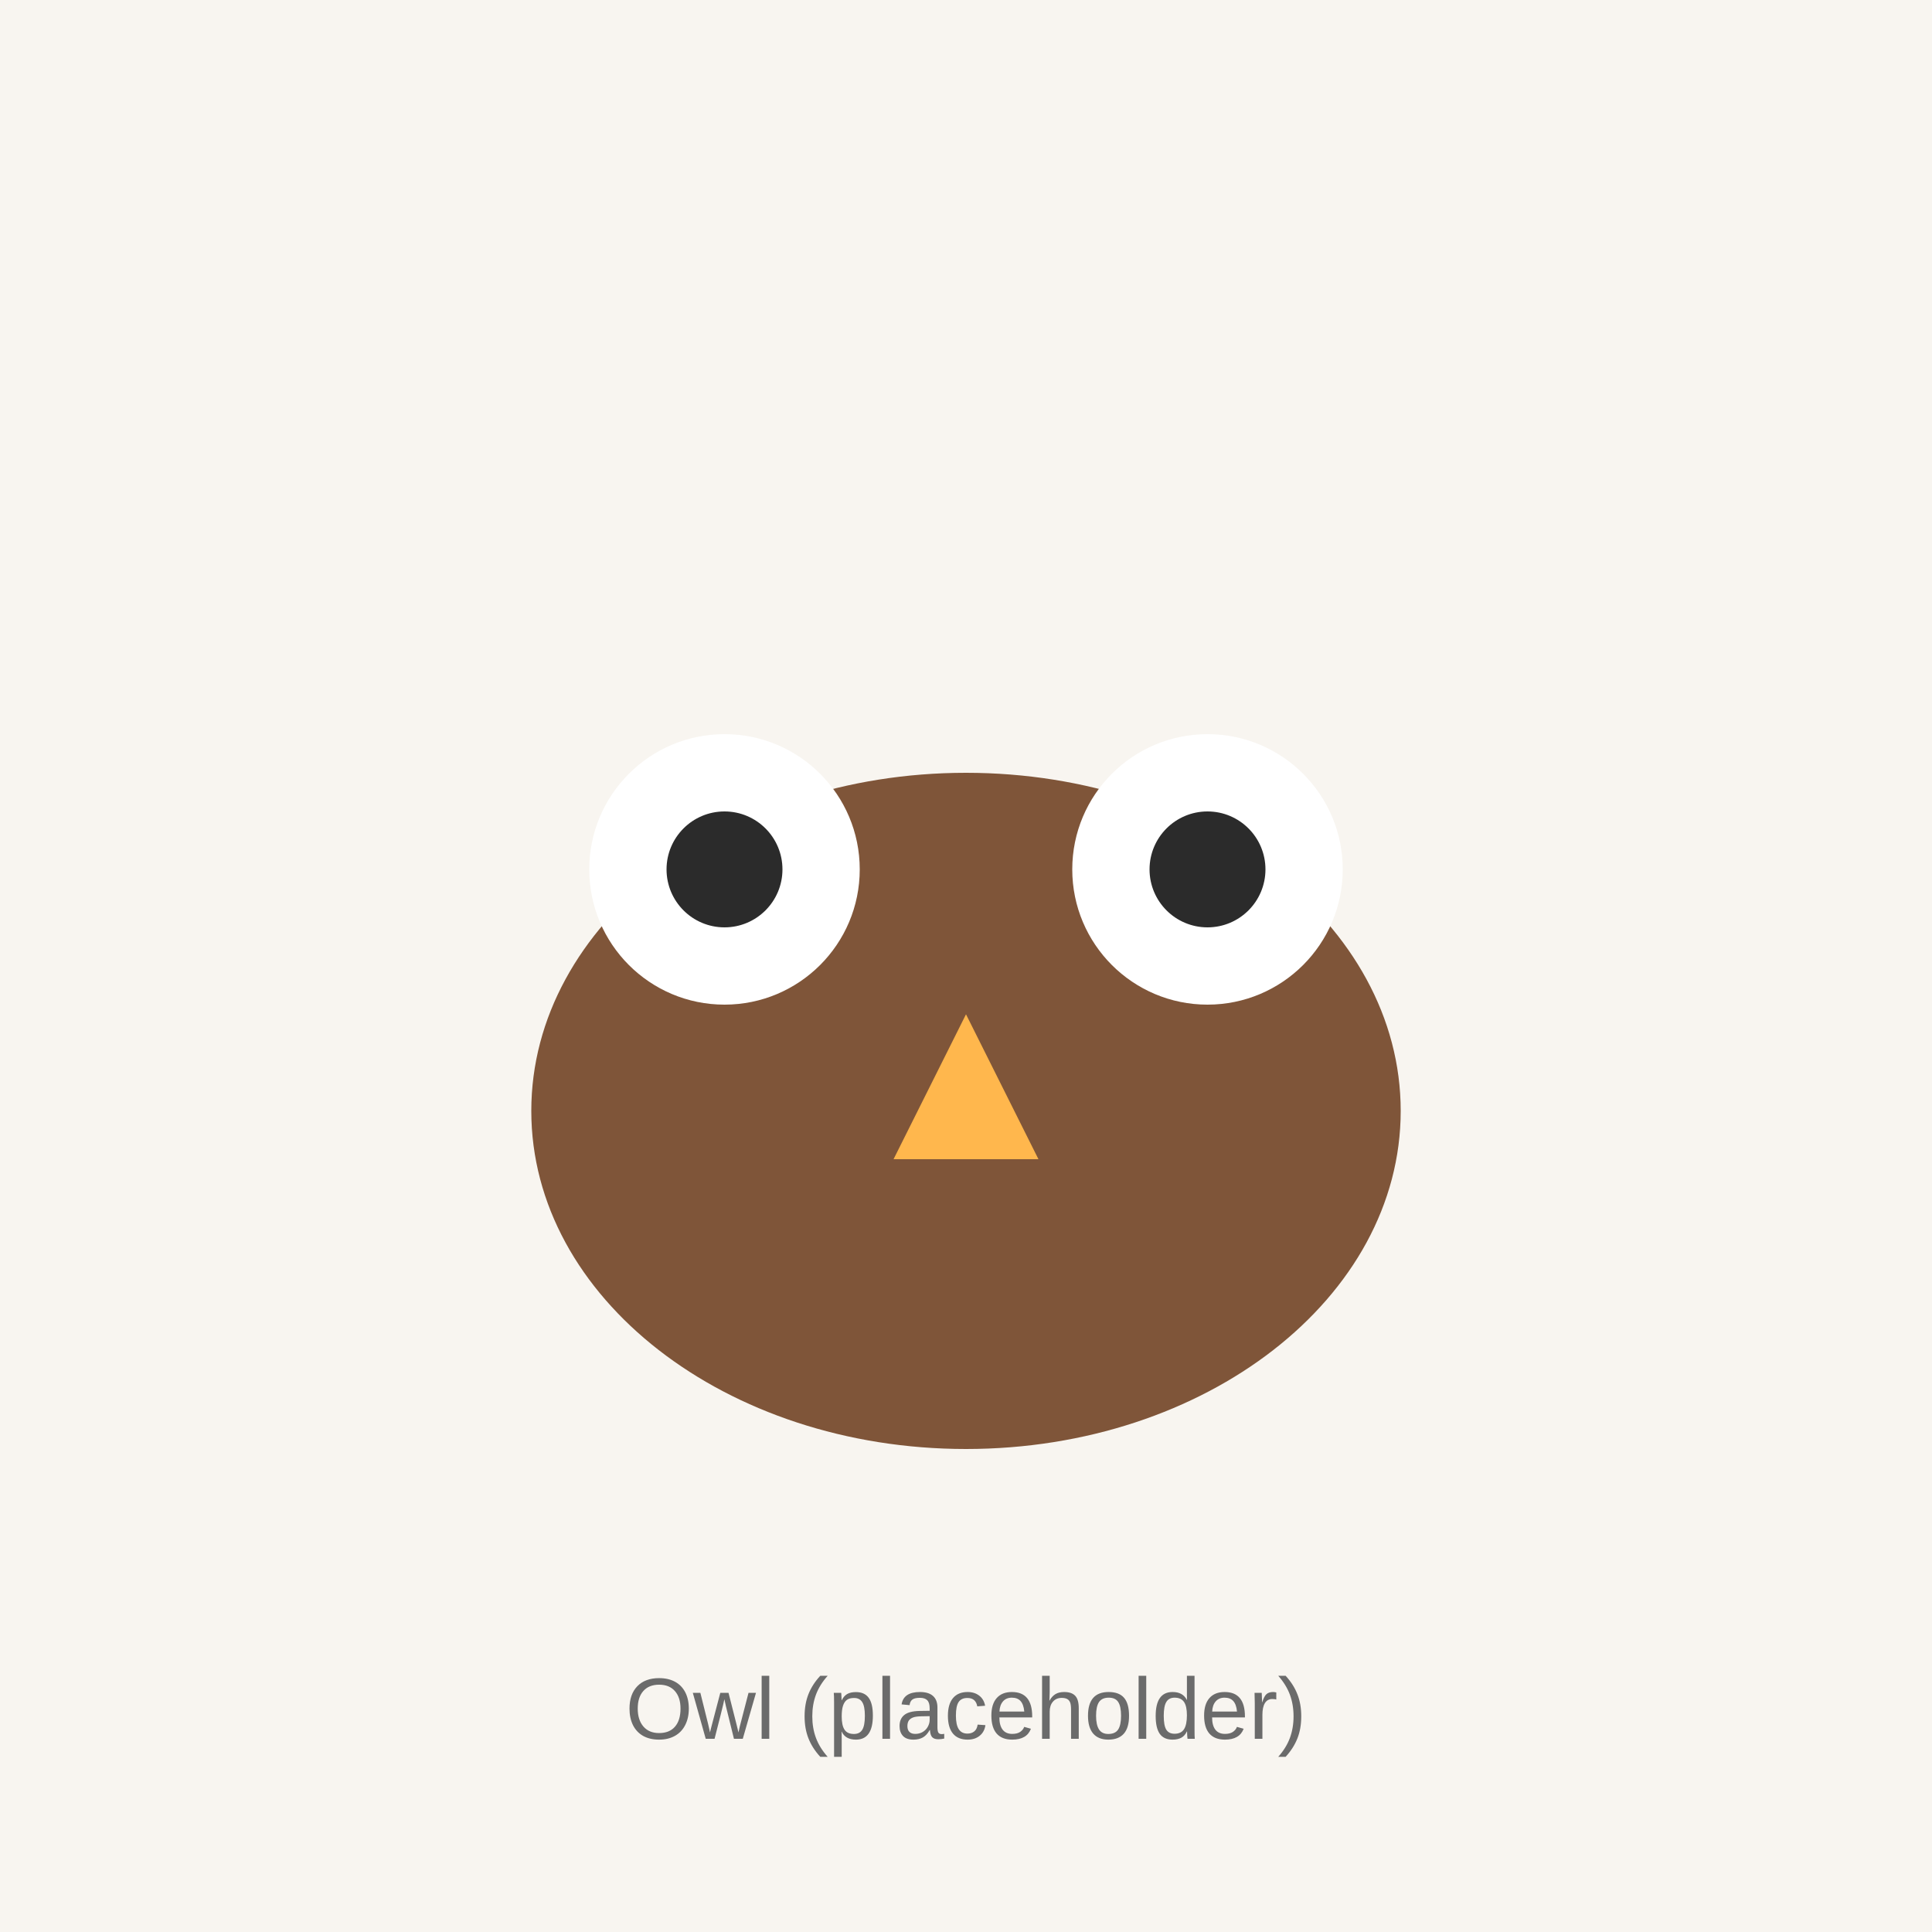
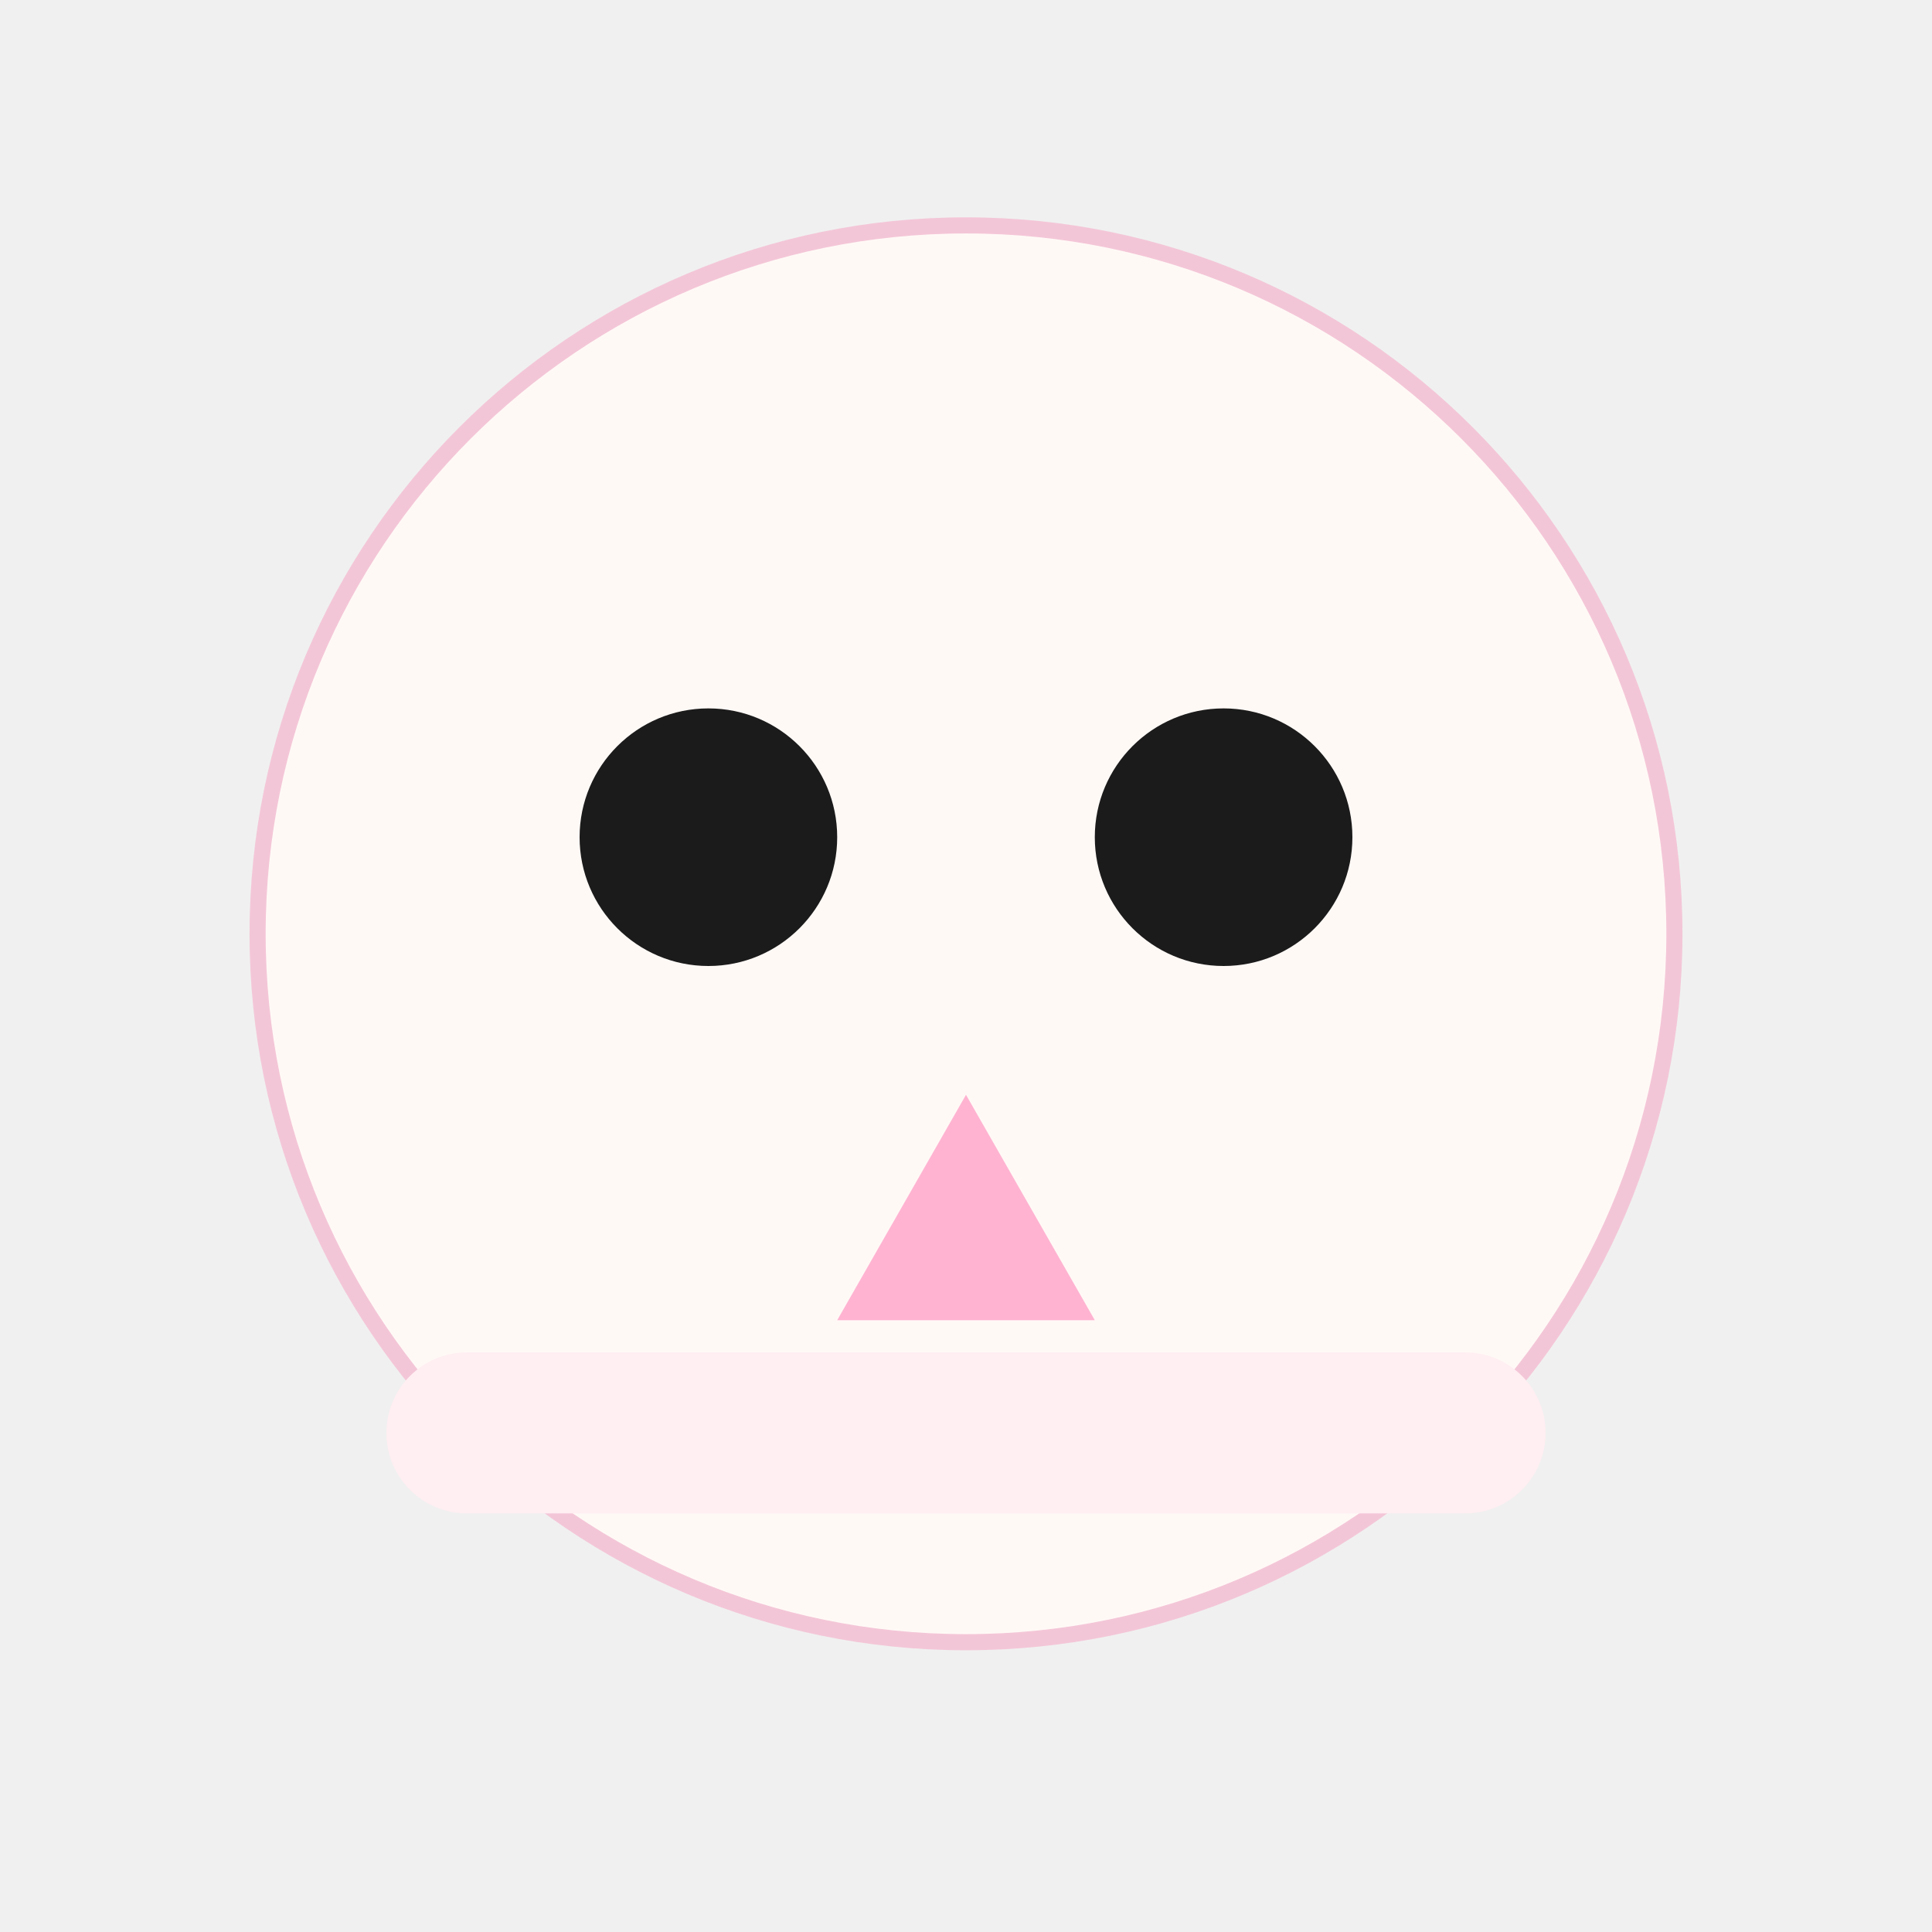
- <svg xmlns="http://www.w3.org/2000/svg" width="400" height="400" viewBox="0 0 400 400" role="img" aria-labelledby="owlTitle">
-   <rect width="100%" height="100%" fill="#f8f5f0" />
-   <g fill="#3b3b3b">
-     <ellipse cx="200" cy="230" rx="90" ry="70" fill="#7f5539" />
-     <circle cx="150" cy="180" r="28" fill="#fff" />
-     <circle cx="250" cy="180" r="28" fill="#fff" />
-     <circle cx="150" cy="180" r="12" fill="#2b2b2b" />
-     <circle cx="250" cy="180" r="12" fill="#2b2b2b" />
-     <polygon points="200,210 185,240 215,240" fill="#ffb74d" />
+ <svg xmlns="http://www.w3.org/2000/svg" viewBox="0 0 120 120" role="img" aria-labelledby="owlTitle">
+   <rect width="100%" height="100%" fill="none" />
+   <g transform="translate(10,8)">
+     <ellipse cx="50" cy="50" rx="44" ry="44" fill="#fff9f6" stroke="#f3c6d7" />
+     <circle cx="34" cy="44" r="8" fill="#1b1b1b" />
+     <circle cx="66" cy="44" r="8" fill="#1b1b1b" />
+     <polygon points="50,60 42,74 58,74" fill="#ffb3d1" />
+     <rect x="14" y="76" width="72" height="10" rx="5" fill="#ffeef2" />
  </g>
-   <text x="200" y="360" font-family="Arial,Helvetica,sans-serif" font-size="18" text-anchor="middle" fill="#6b6b6b">Owl (placeholder)</text>
</svg>
